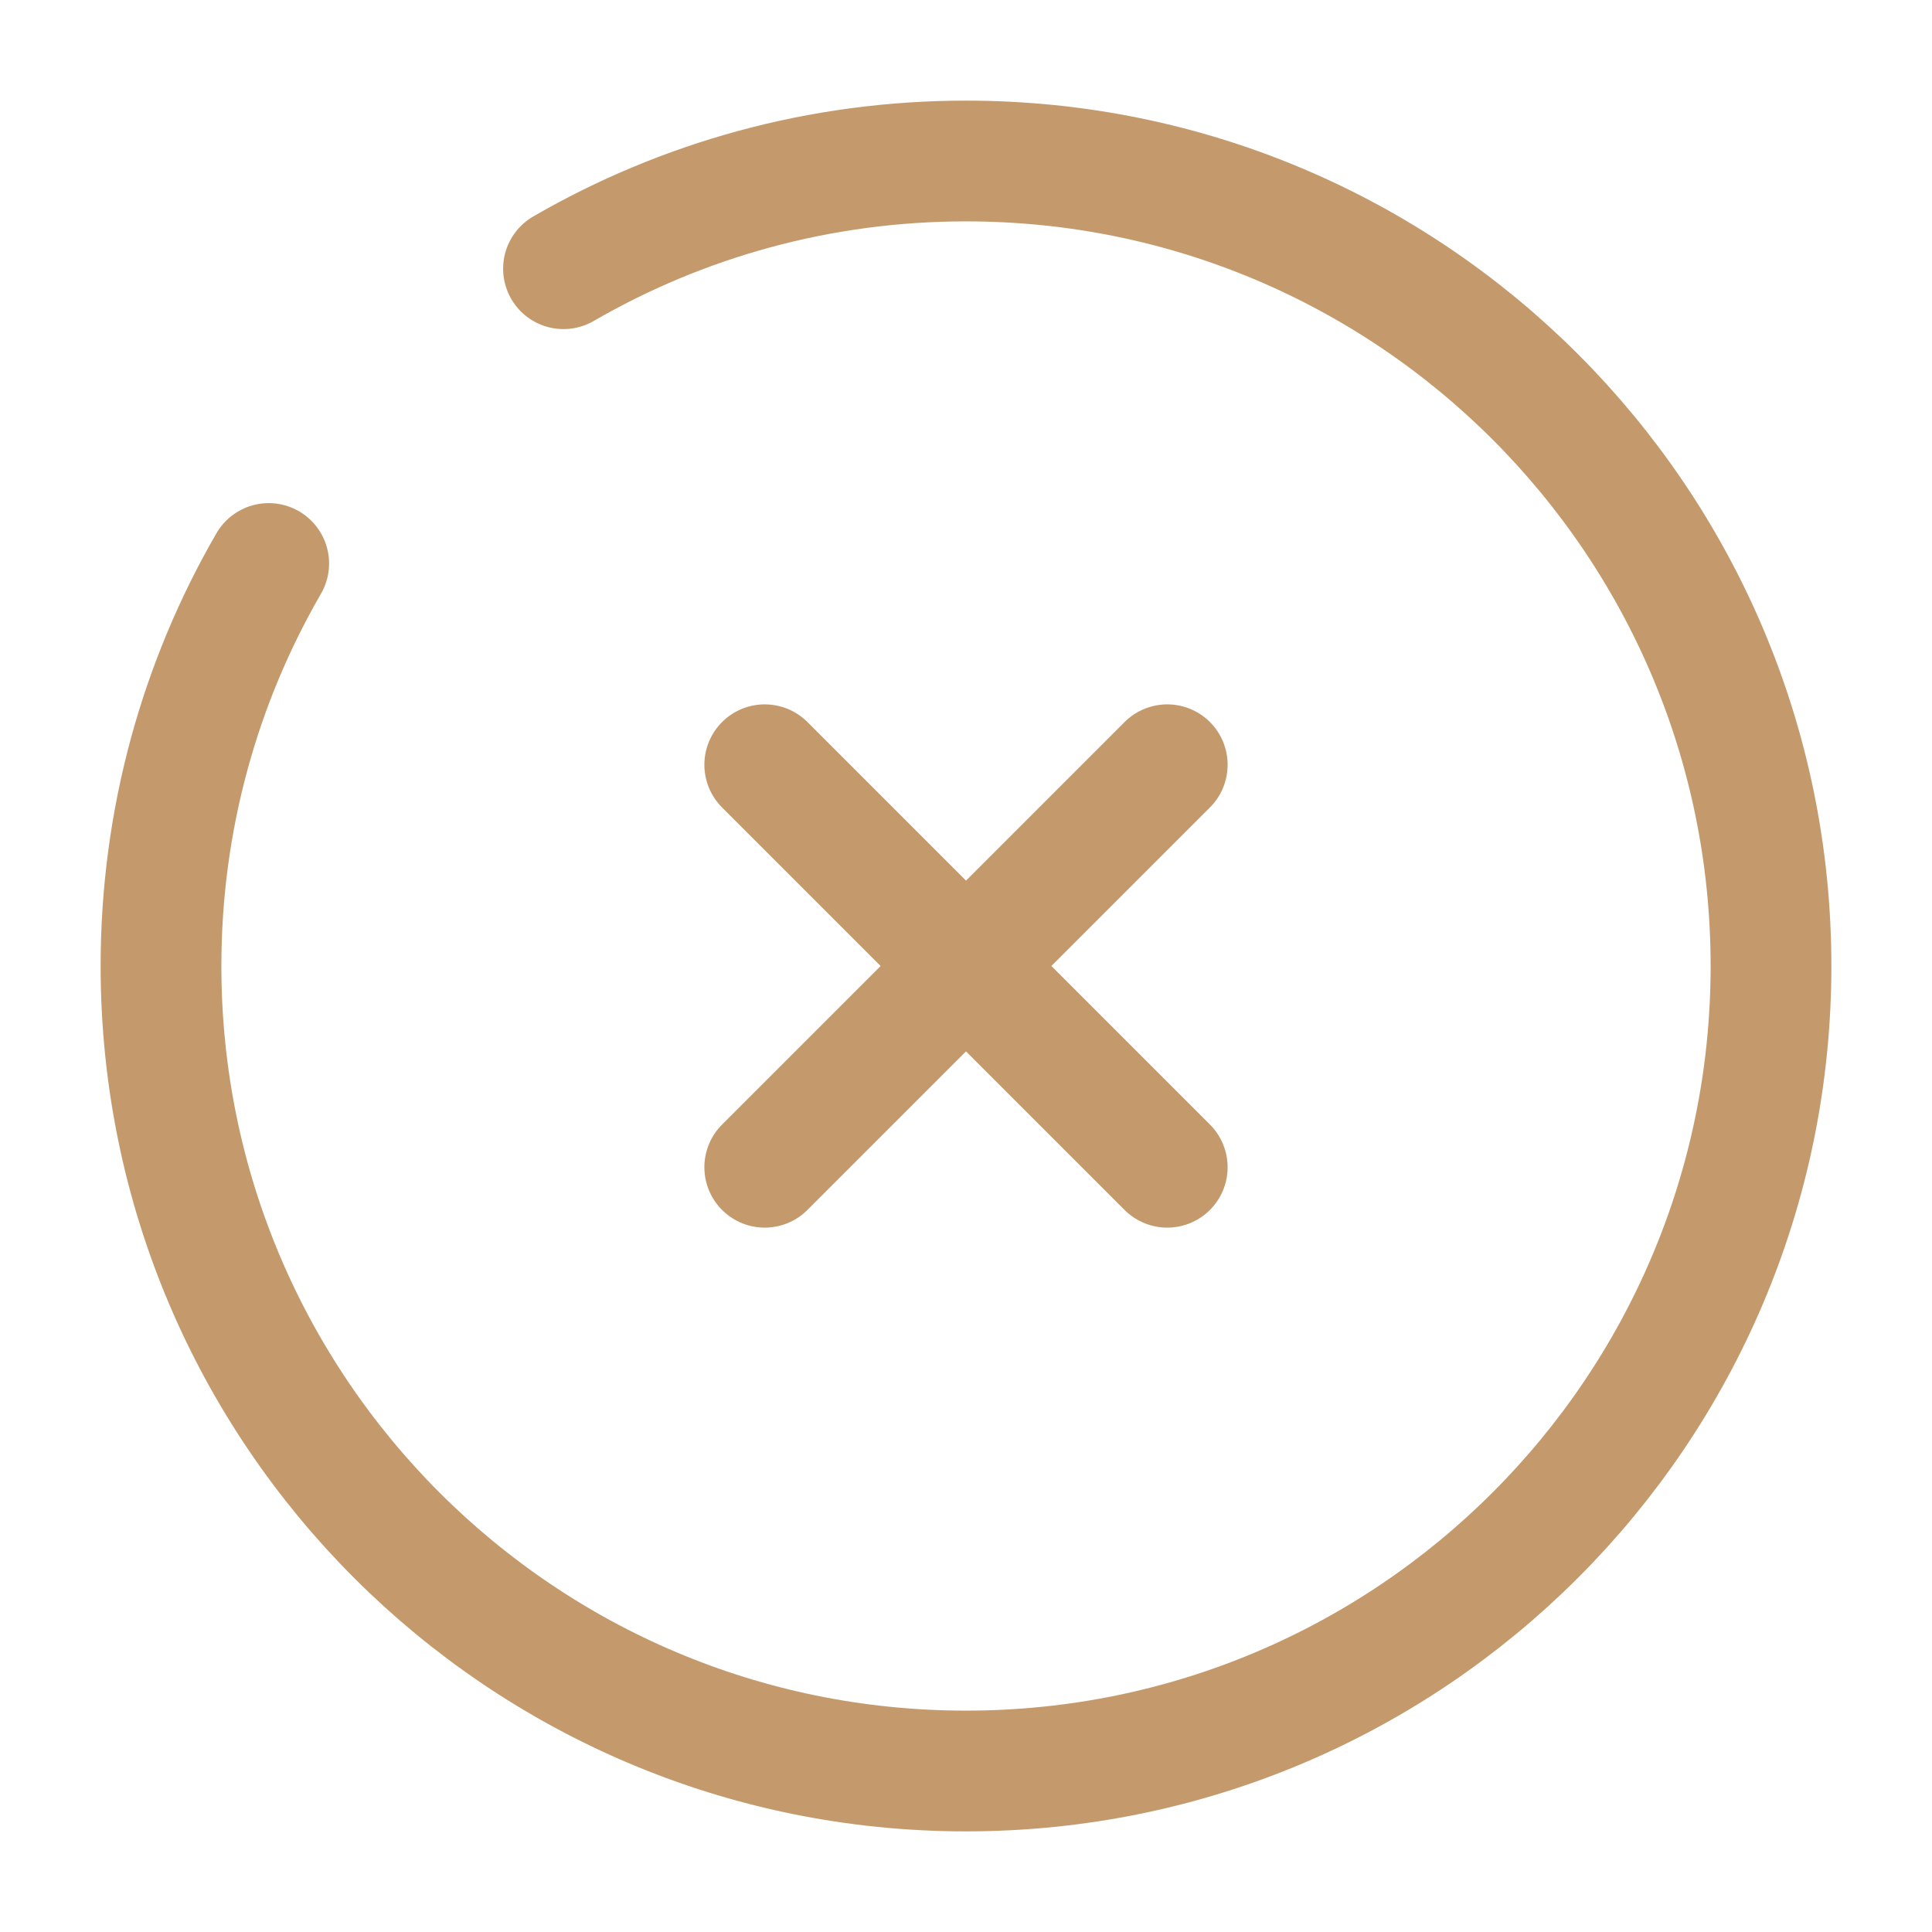
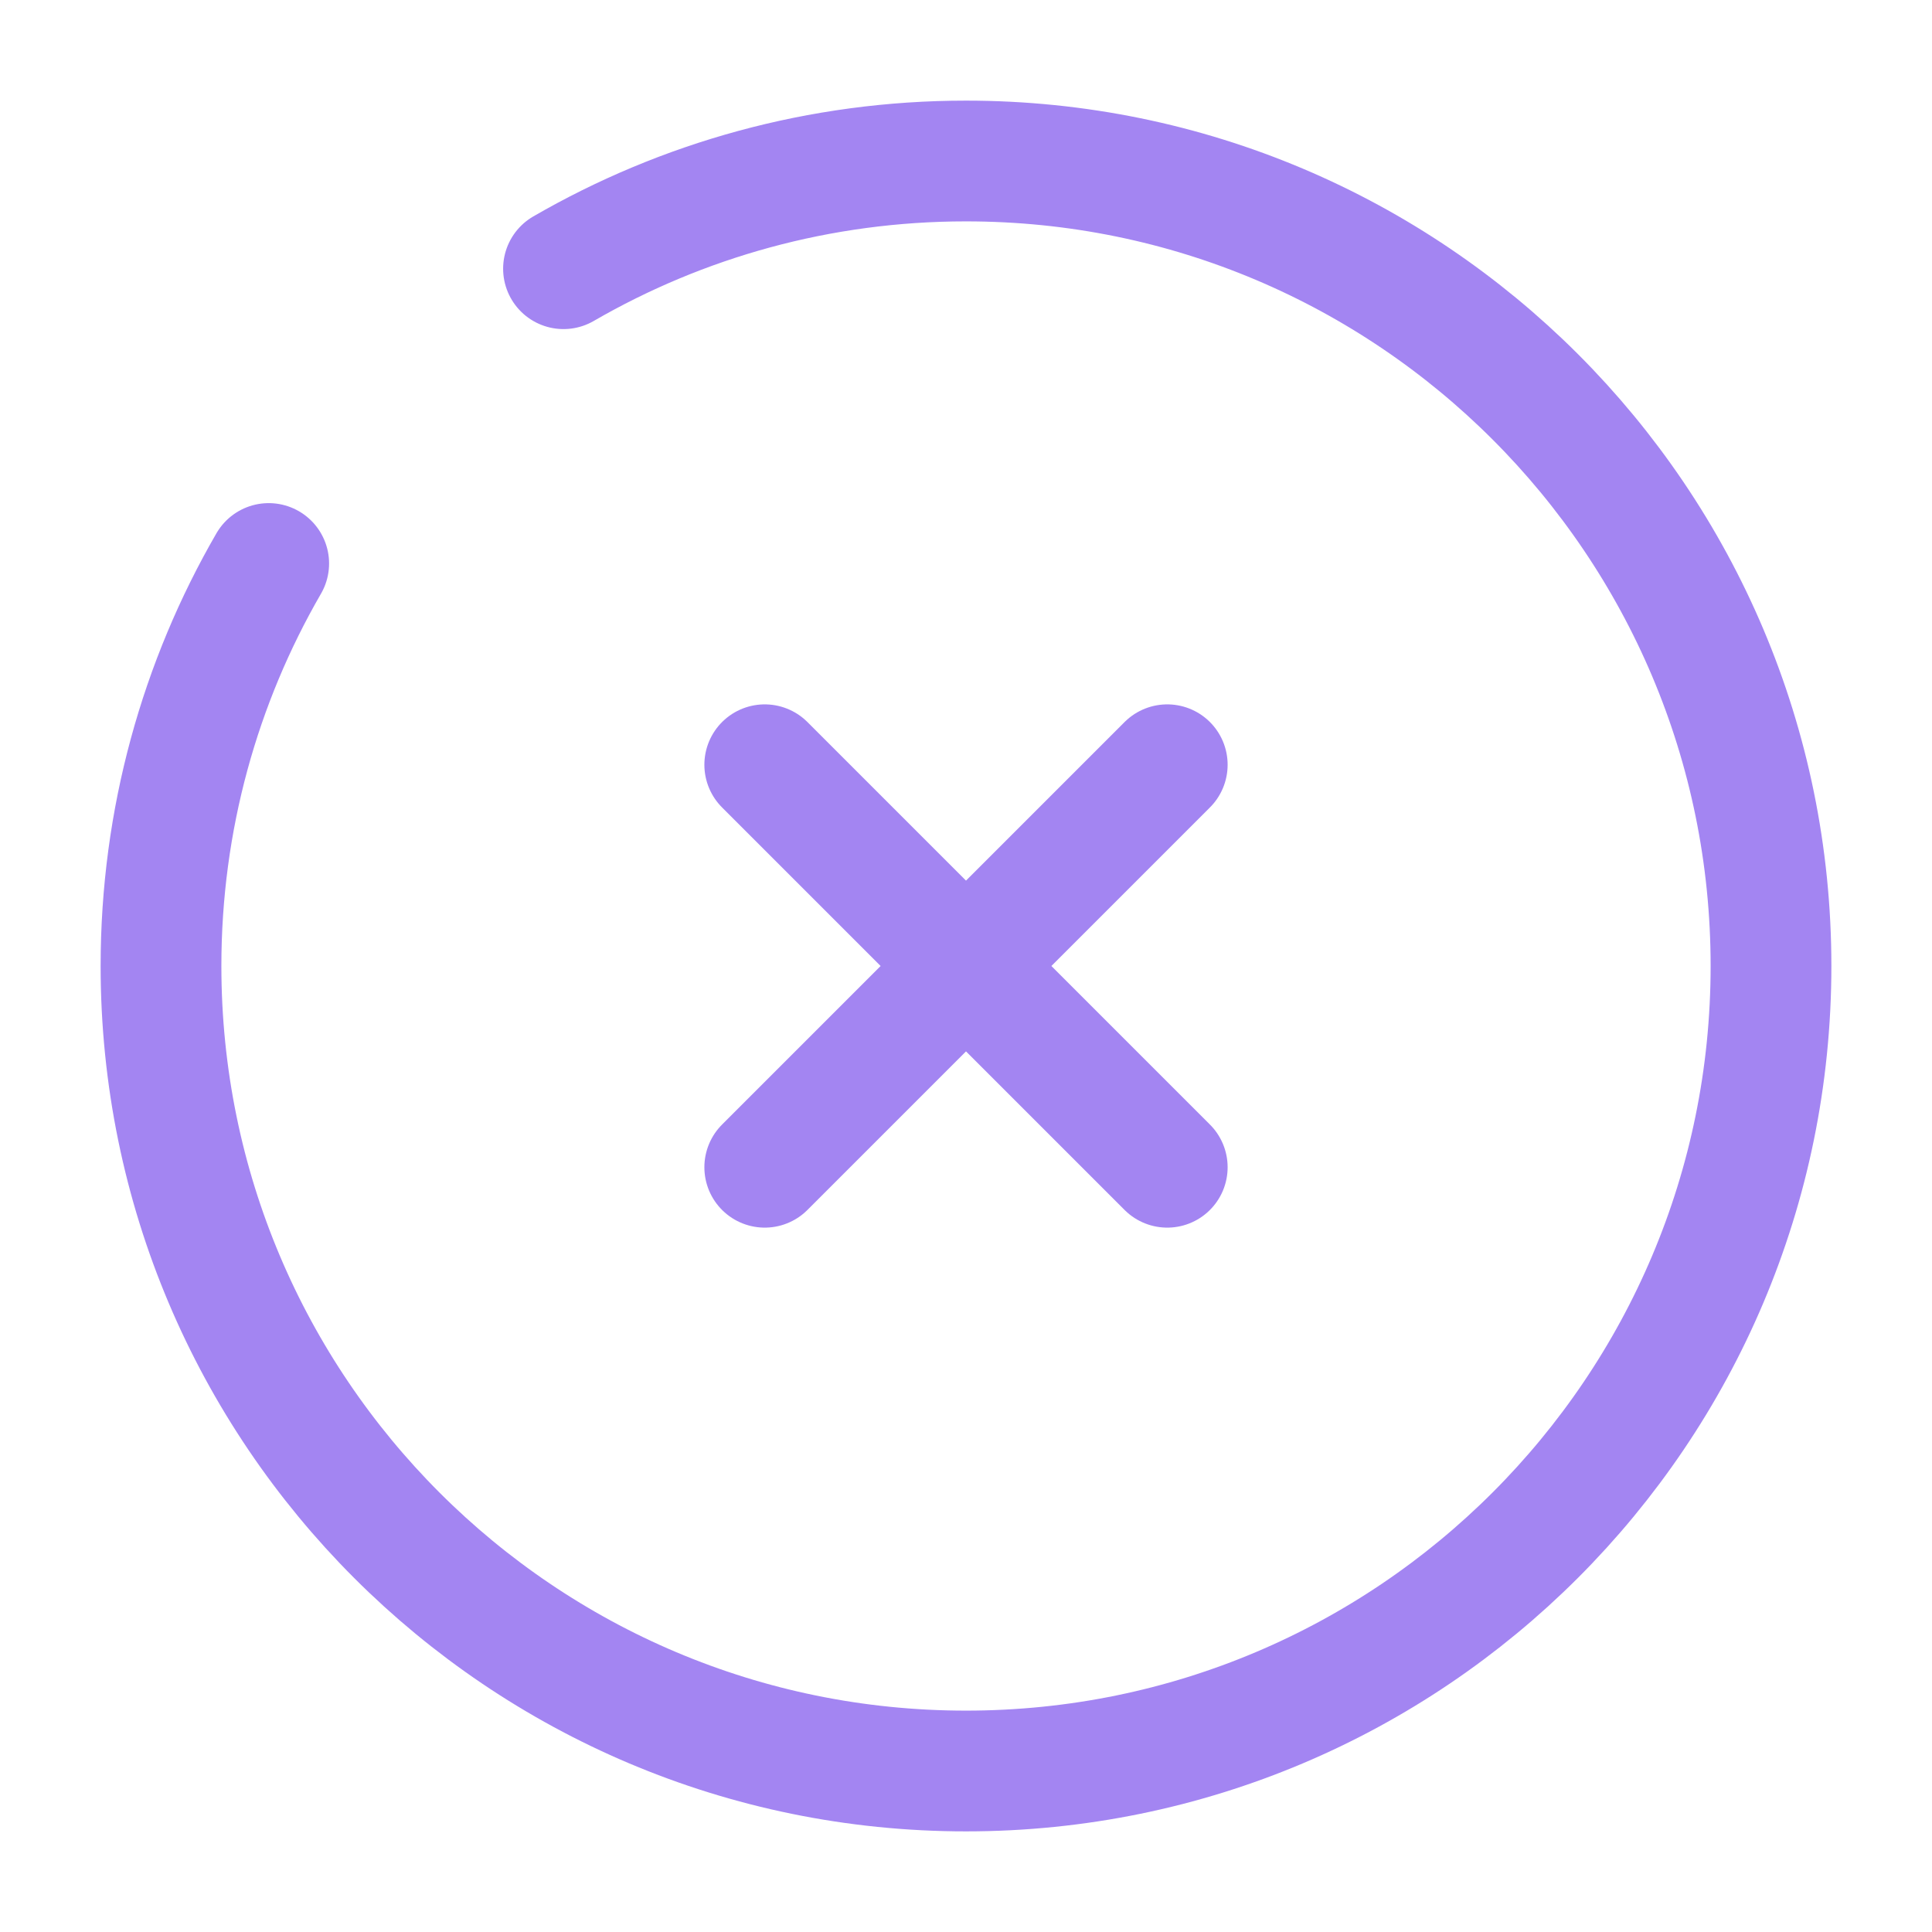
<svg xmlns="http://www.w3.org/2000/svg" width="96px" height="96px" viewBox="0 0 24 24" fill="none">
  <g id="SVGRepo_bgCarrier" stroke-width="0" />
  <g id="SVGRepo_tracerCarrier" stroke-linecap="round" stroke-linejoin="round" />
  <g id="SVGRepo_iconCarrier">
-     <path d="M14.5 9.5L9.5 14.5M9.5 9.5L14.5 14.5" stroke="#C49A6C" stroke-width="1.5" stroke-linecap="round" />
-     <path d="M7 3.338C8.471 2.487 10.179 2 12 2C17.523 2 22 6.477 22 12C22 17.523 17.523 22 12 22C6.477 22 2 17.523 2 12C2 10.179 2.487 8.471 3.338 7" stroke="#C49A6C" stroke-width="1.5" stroke-linecap="round" />
+     <path d="M14.5 9.5L9.5 14.5M9.5 9.5L14.5 14.5" stroke="#A385F2" stroke-width="1.5" stroke-linecap="round" />
+     <path d="M7 3.338C8.471 2.487 10.179 2 12 2C17.523 2 22 6.477 22 12C22 17.523 17.523 22 12 22C6.477 22 2 17.523 2 12C2 10.179 2.487 8.471 3.338 7" stroke="#A385F2" stroke-width="1.5" stroke-linecap="round" />
  </g>
</svg>
